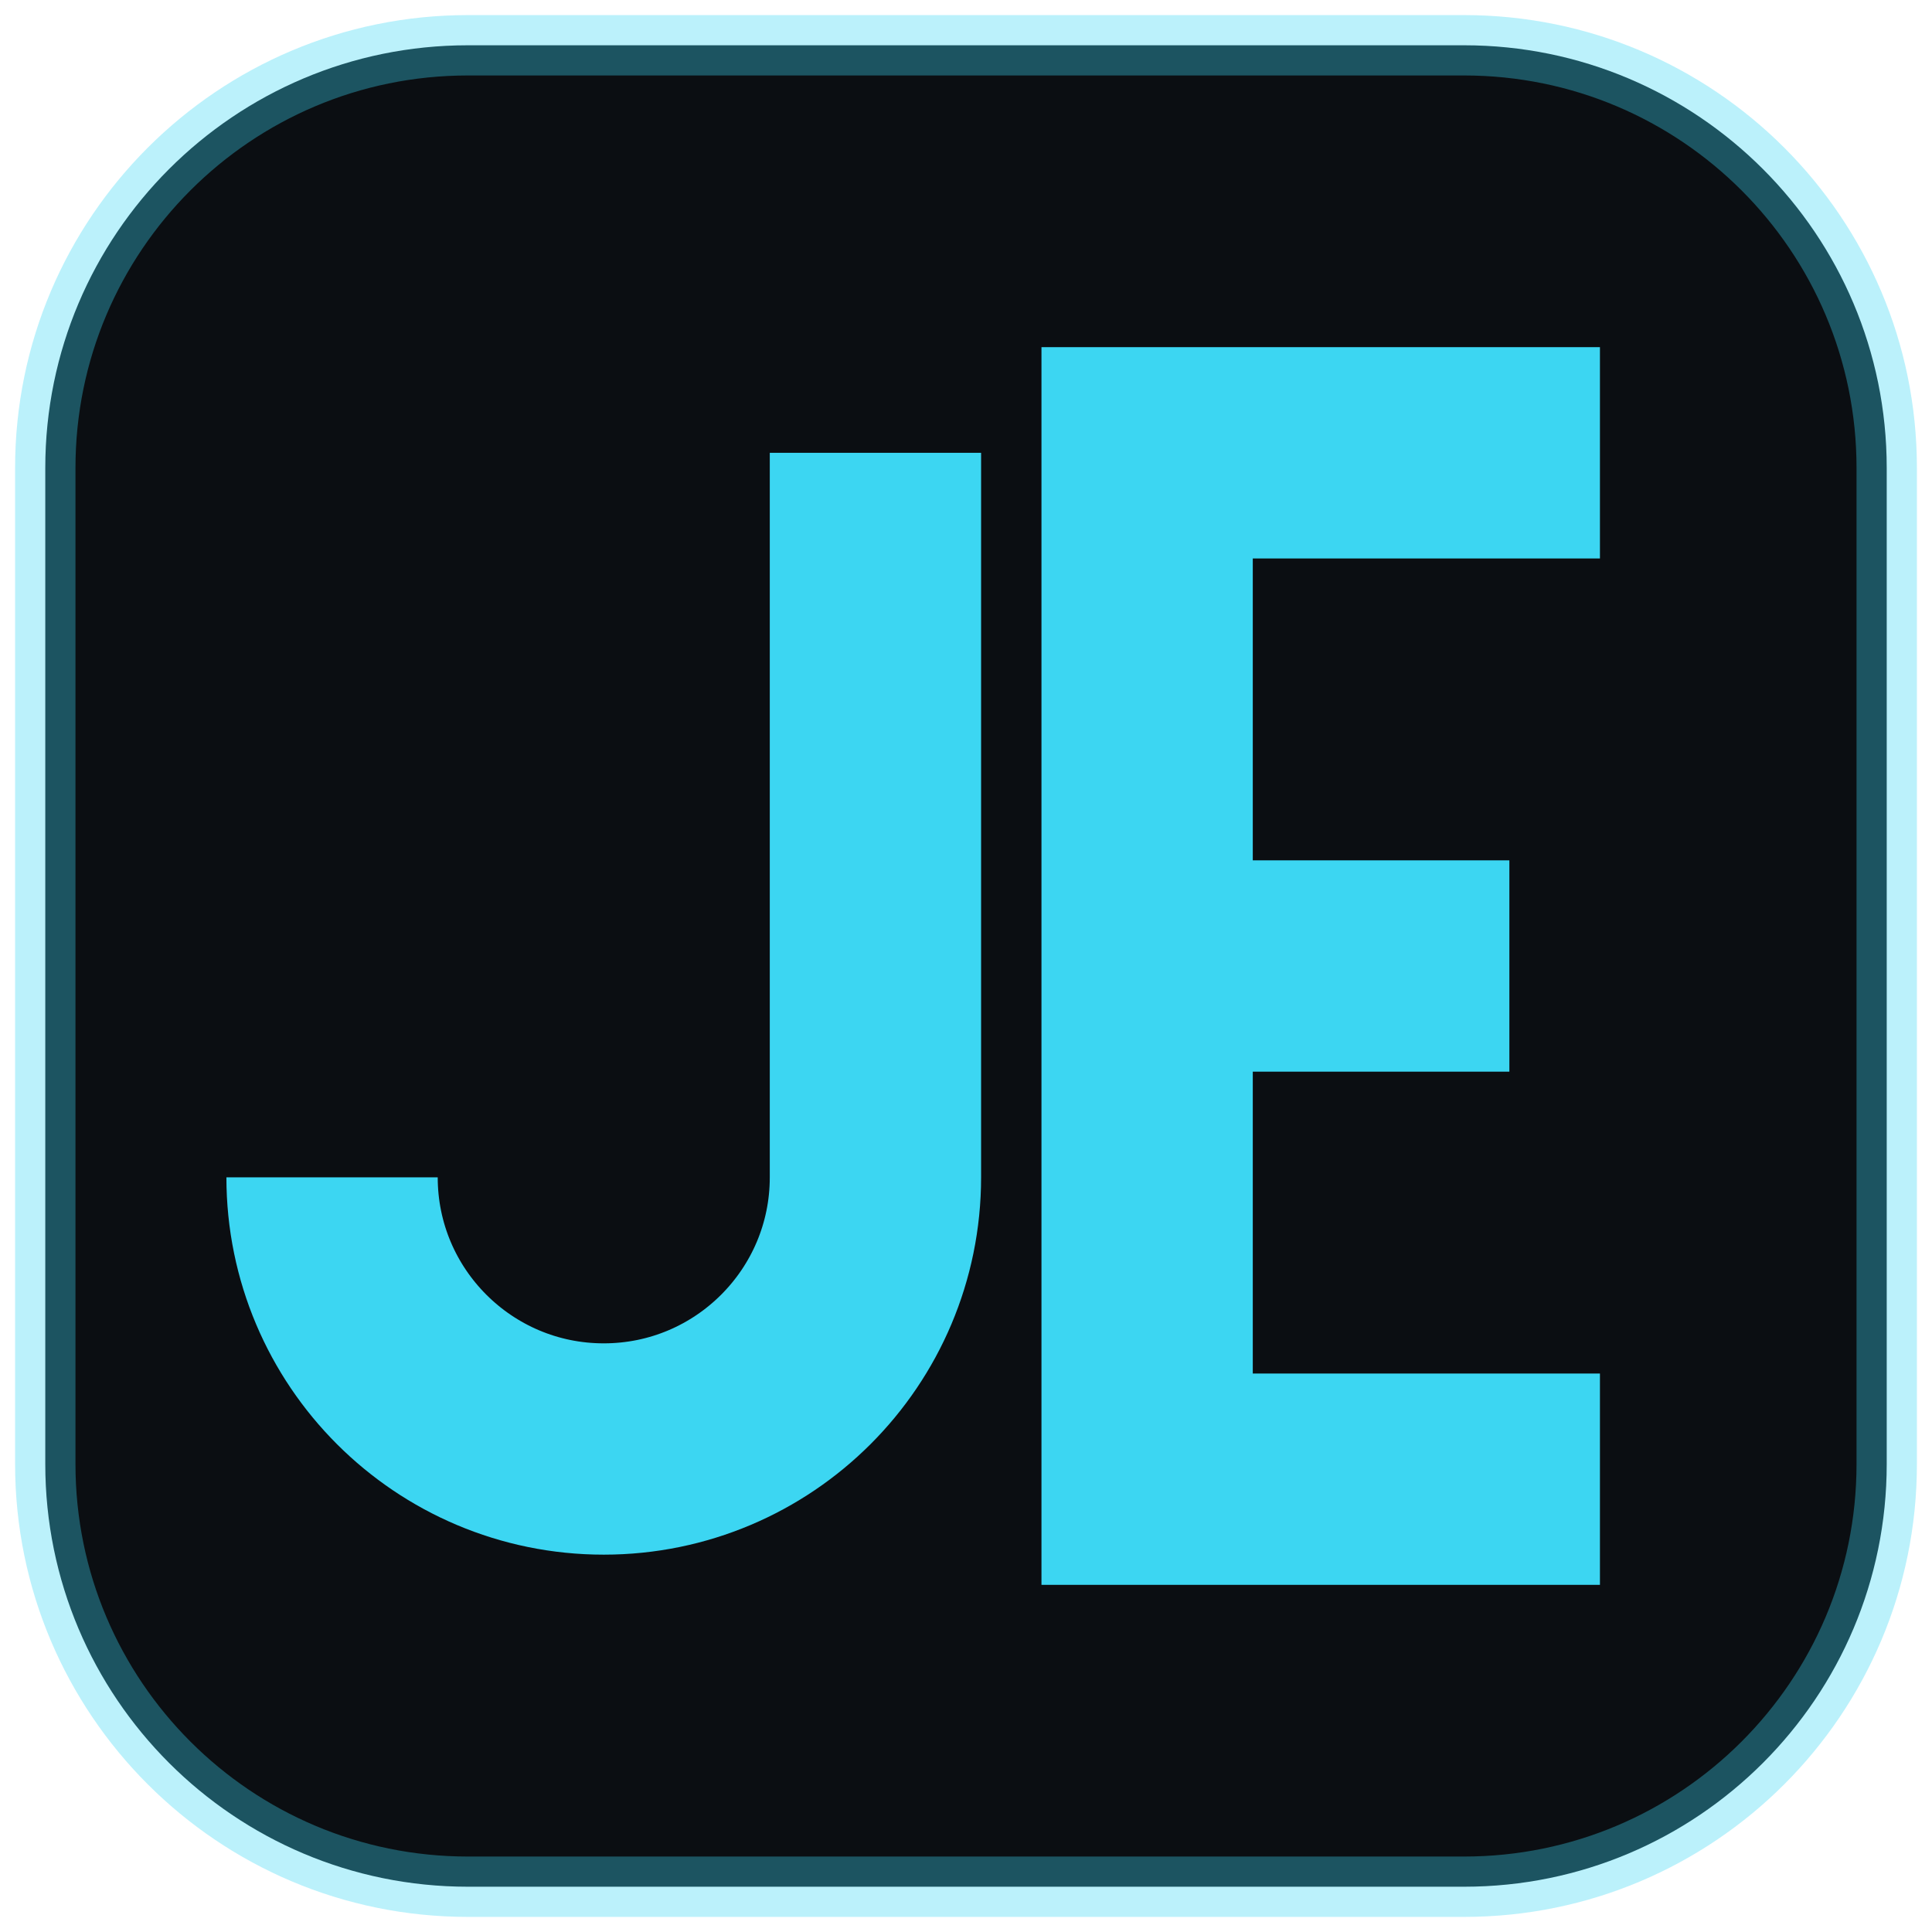
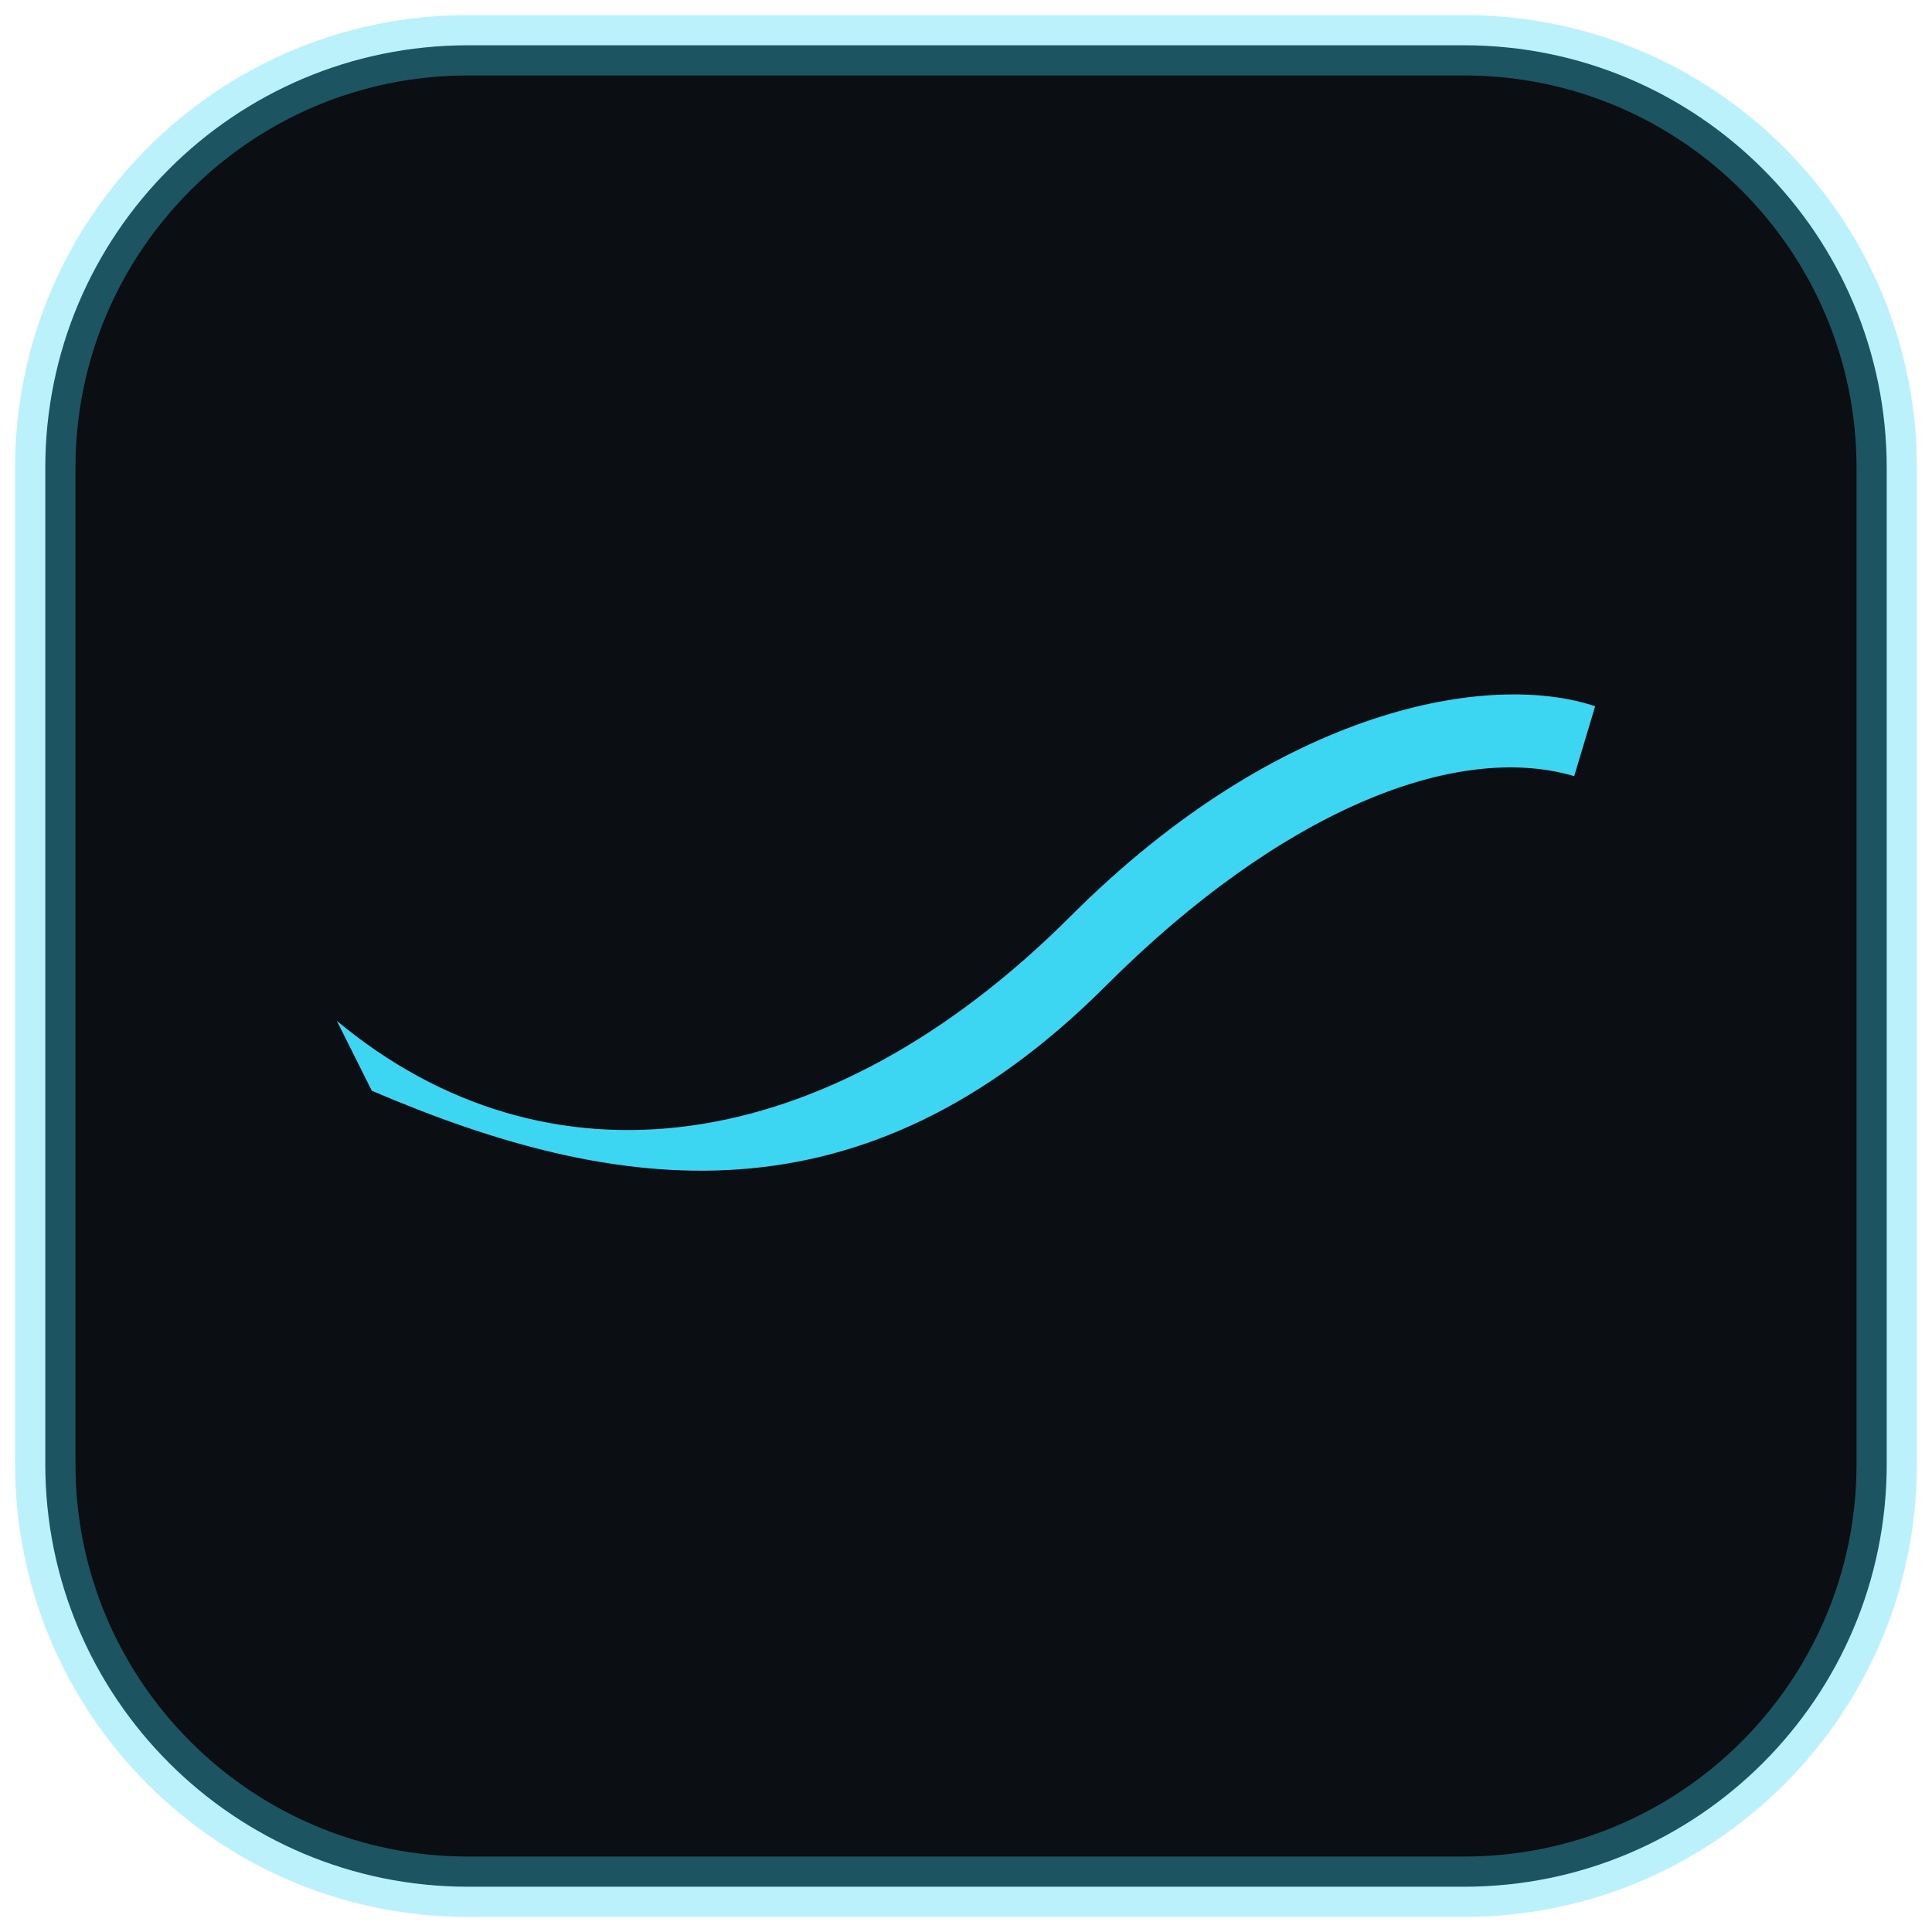
<svg xmlns="http://www.w3.org/2000/svg" viewBox="0 0 64 64">
  <rect x="1.5" y="1.5" width="61" height="61" rx="14" fill="#0B0E12" stroke="#3CD6F2" stroke-opacity=".35" stroke-width="2" />
-   <g fill="none" stroke="#3CD6F2" stroke-width="7" stroke-linejoin="miter">
-     <path d="M29 15v24a9 9 0 0 1-18 0" stroke-linecap="butt" />
-     <path d="M53 15H38v34h15M38 32h12" />
-   </g>
+   <svg x="10" y="21" width="44" height="21" viewBox="10 10 190 90">
+     <path d="M 15 65 C 45 90, 85 85, 120 50 C 150 20, 180 15, 195 20 L 192 30 C 175 25, 150 35, 125 60 C 90 95, 55 90, 20 75 Z" fill="#3CD6F2" />
+   </svg>
</svg>
